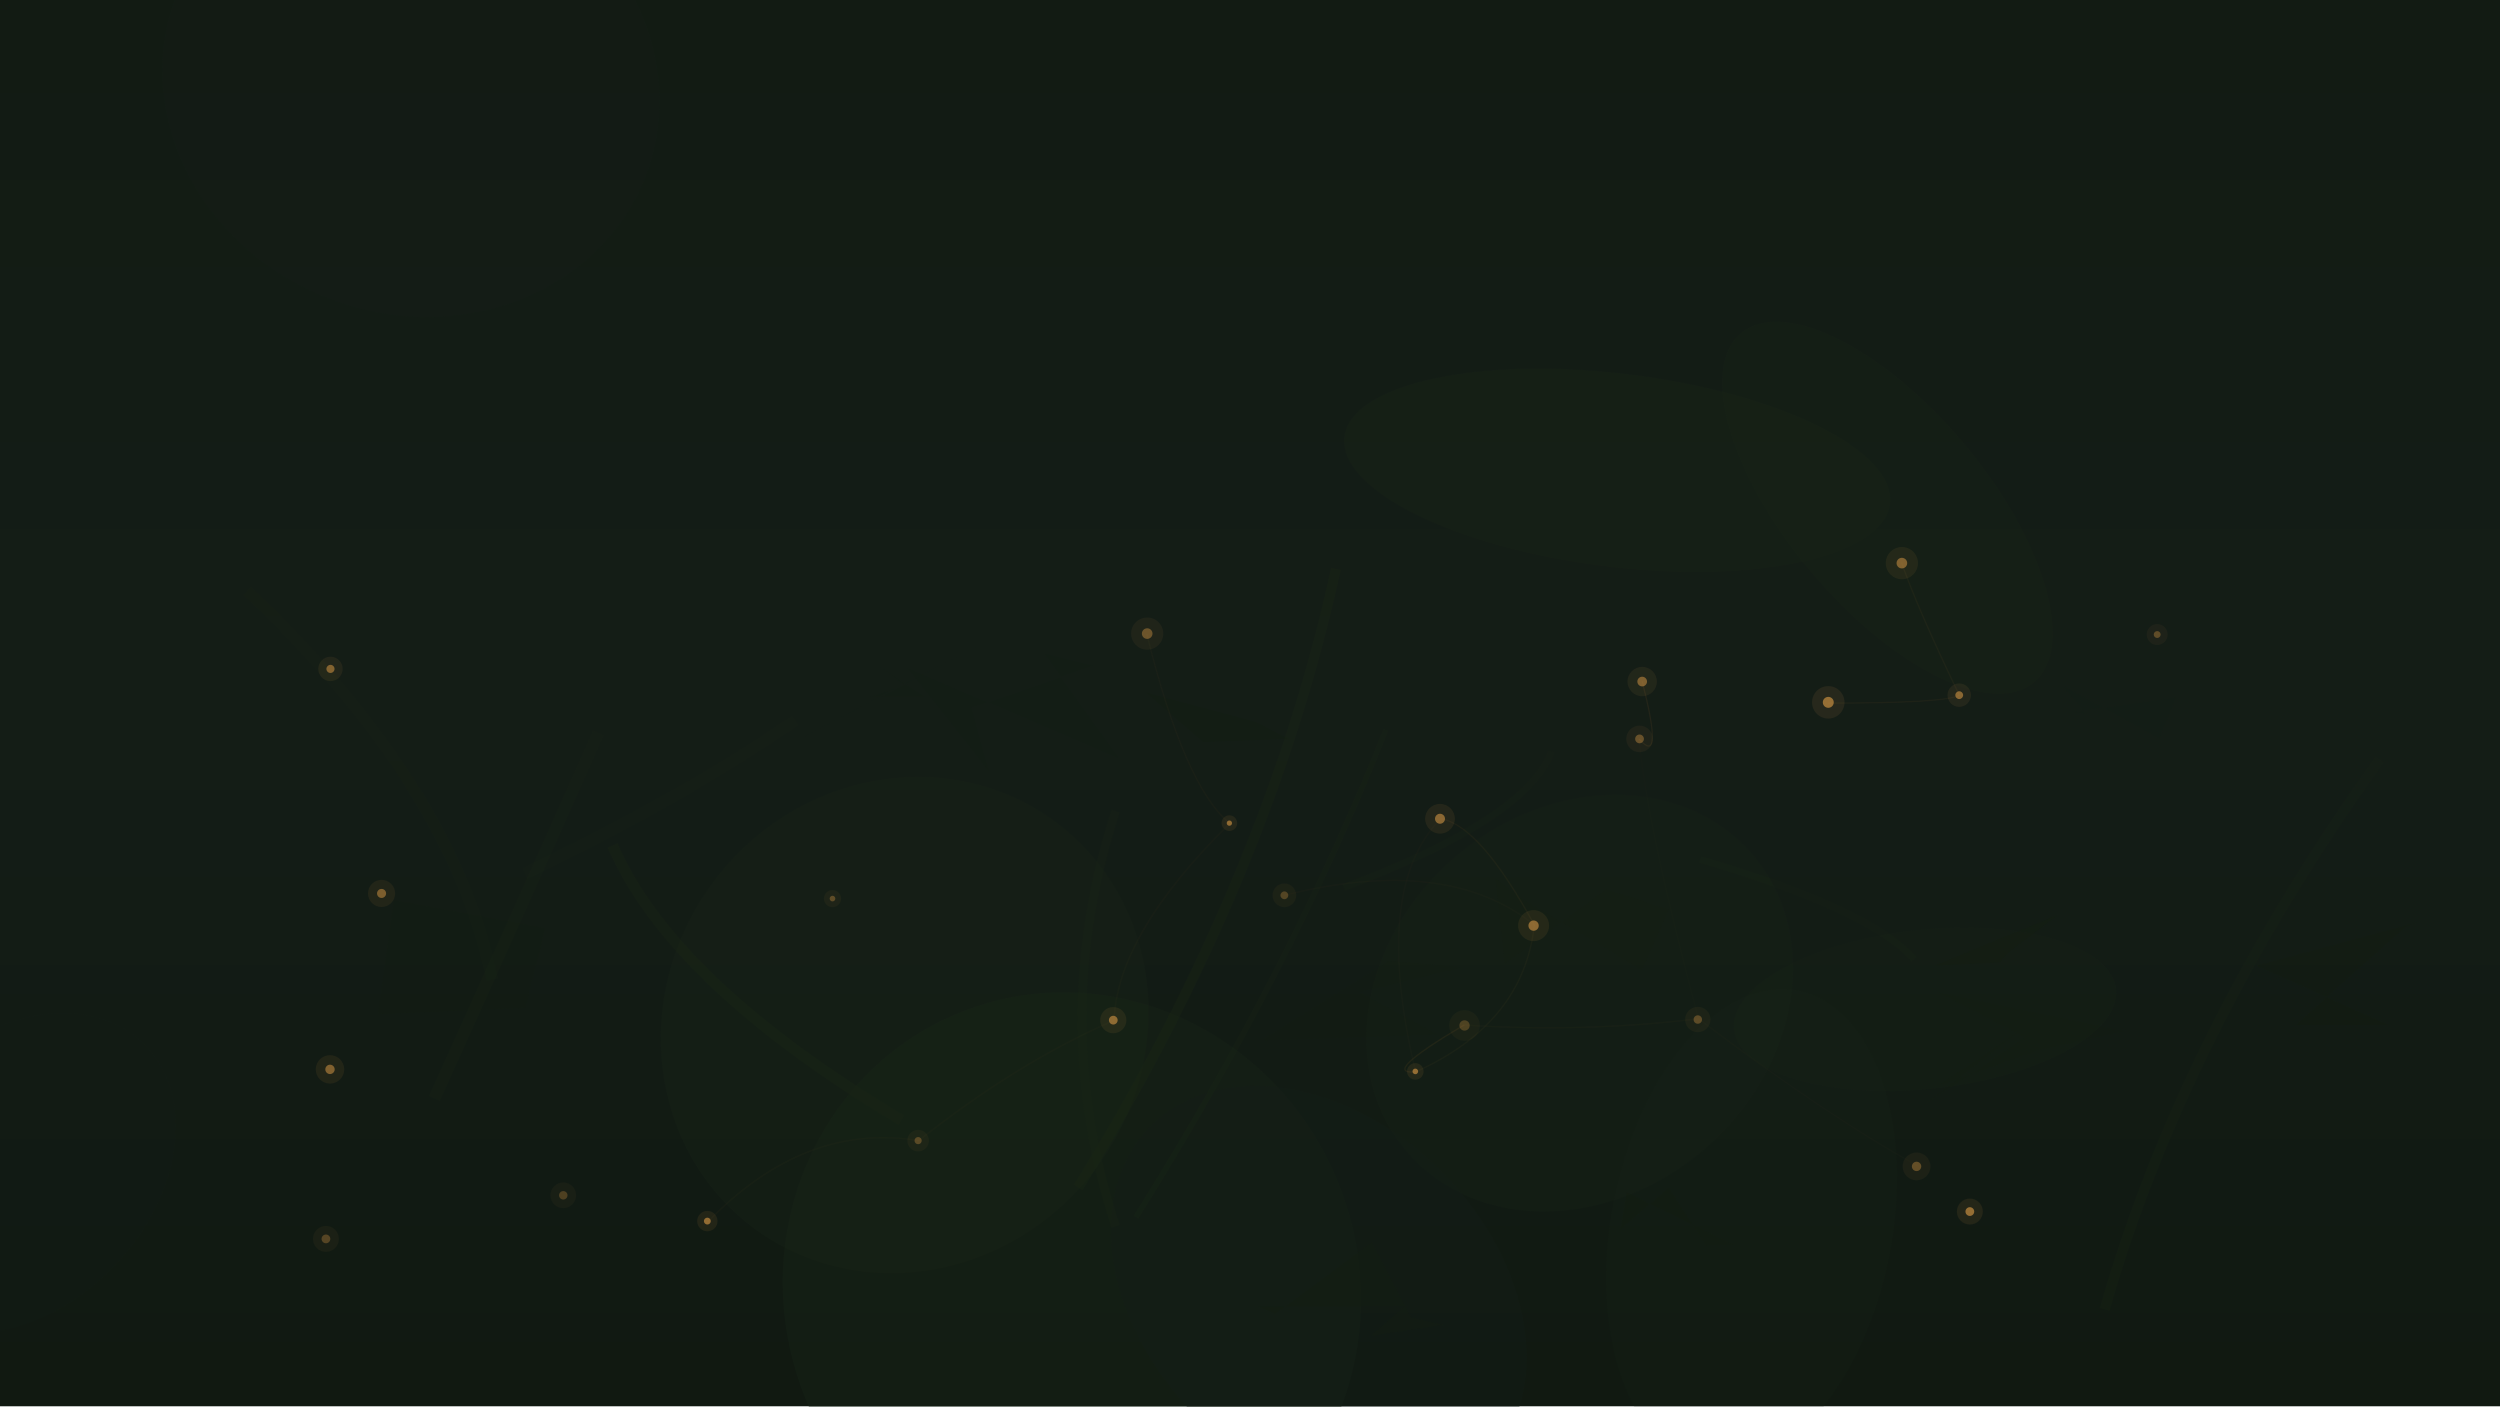
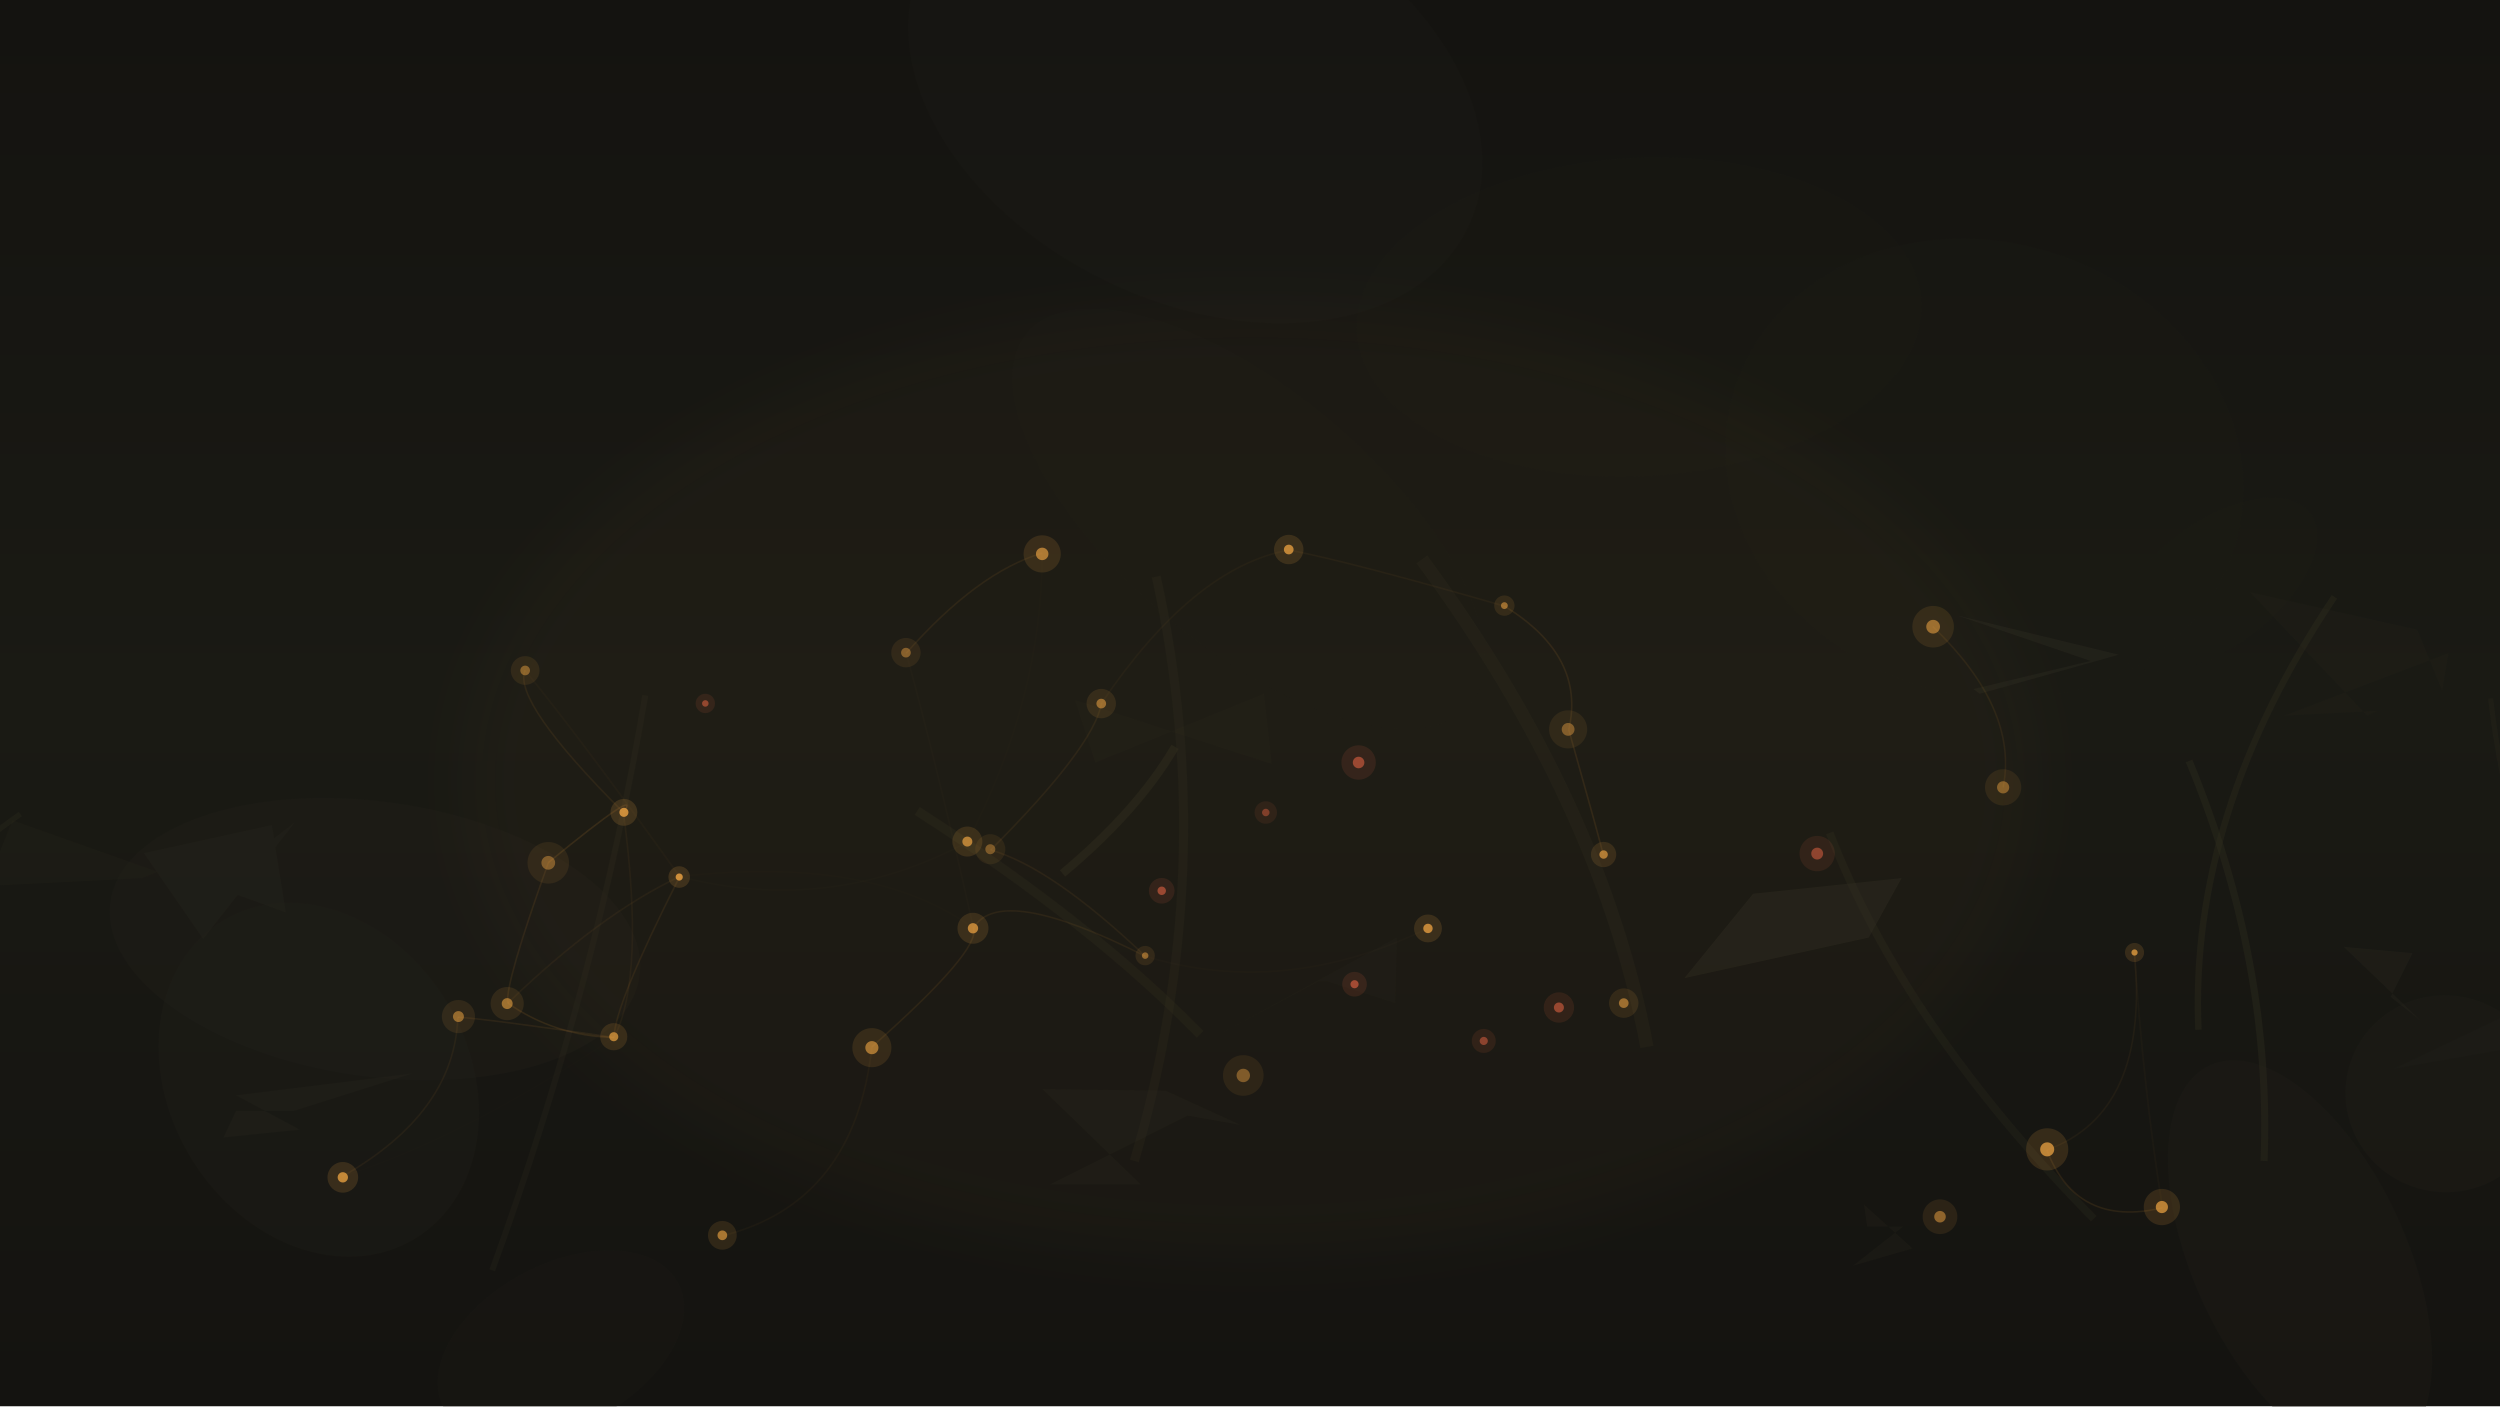
<svg xmlns="http://www.w3.org/2000/svg" viewBox="0 0 1600 900" width="1600" height="900">
  <defs>
    <linearGradient id="bg" x1="0" y1="0" x2="0" y2="1">
-       <stop offset="0%" stop-color="#121c14" />
-       <stop offset="50%" stop-color="#141e18" />
-       <stop offset="100%" stop-color="#101a12" />
+       <stop offset="0%" stop-color="#141310" />
+       <stop offset="50%" stop-color="#1a1a14" />
+       <stop offset="100%" stop-color="#141310" />
    </linearGradient>
    <radialGradient id="glow1" cx="50%" cy="50%" r="50%">
-       <stop offset="0%" stop-color="#c8e080" stop-opacity="0.15" />
-       <stop offset="100%" stop-color="#c8e080" stop-opacity="0" />
+       <stop offset="0%" stop-color="#e8d060" stop-opacity="0.25" />
+       <stop offset="100%" stop-color="#b89b3e" stop-opacity="0" />
    </radialGradient>
    <radialGradient id="glow2" cx="50%" cy="50%" r="50%">
-       <stop offset="0%" stop-color="#5ba8c8" stop-opacity="0.1" />
-       <stop offset="100%" stop-color="#5ba8c8" stop-opacity="0" />
+       <stop offset="0%" stop-color="#b89b3e" stop-opacity="0.2" />
+       <stop offset="100%" stop-color="#b89b3e" stop-opacity="0" />
+     </radialGradient>
+     <radialGradient id="glowGold" cx="50%" cy="50%" r="50%">
+       <stop offset="0%" stop-color="#e8b840" stop-opacity="0.3" />
+       <stop offset="100%" stop-color="#e8b840" stop-opacity="0" />
    </radialGradient>
    <filter id="blur1">
      <feGaussianBlur stdDeviation="3" />
    </filter>
    <filter id="blur2">
      <feGaussianBlur stdDeviation="8" />
    </filter>
    <filter id="blur3">
      <feGaussianBlur stdDeviation="20" />
    </filter>
  </defs>
  <rect width="1600" height="900" fill="url(#bg)" />
-   <ellipse cx="579" cy="656" rx="153" ry="162" fill="#182618" opacity="0.33" transform="rotate(36 579 656)" />
-   <ellipse cx="1035" cy="301" rx="62" ry="176" fill="#182618" opacity="0.39" transform="rotate(277 1035 301)" />
-   <ellipse cx="11" cy="751" rx="116" ry="86" fill="#141e18" opacity="0.17" transform="rotate(134 11 751)" />
-   <ellipse cx="1208" cy="325" rx="146" ry="64" fill="#182618" opacity="0.35" transform="rotate(50 1208 325)" />
-   <ellipse cx="686" cy="826" rx="184" ry="192" fill="#182618" opacity="0.39" transform="rotate(159 686 826)" />
-   <ellipse cx="1232" cy="646" rx="123" ry="51" fill="#182618" opacity="0.23" transform="rotate(354 1232 646)" />
-   <ellipse cx="263" cy="55" rx="161" ry="146" fill="#141e18" opacity="0.38" transform="rotate(21 263 55)" />
-   <ellipse cx="1011" cy="642" rx="146" ry="123" fill="#182618" opacity="0.25" transform="rotate(319 1011 642)" />
-   <ellipse cx="1121" cy="786" rx="155" ry="90" fill="#182618" opacity="0.15" transform="rotate(101 1121 786)" />
-   <ellipse cx="844" cy="828" rx="152" ry="111" fill="#141e18" opacity="0.37" transform="rotate(225 844 828)" />
-   <polygon points="1051,621 974,575 957,562 963,617 1028,569 1068,582" fill="#121e10" opacity="0.17" />
-   <polygon points="807,666 889,615 936,619 870,635 920,662" fill="#121e10" opacity="0.20" />
-   <polygon points="804,462 733,443 770,475 825,473" fill="#121e10" opacity="0.34" />
-   <polygon points="1041,763 1110,797 1092,797 1068,760 1037,787" fill="#121e10" opacity="0.31" />
-   <polygon points="631,411 508,475 574,440 557,446 592,446 561,425 578,438" fill="#121e10" opacity="0.24" />
-   <polygon points="1541,592 1430,637 1430,637 1548,590 1444,618 1529,656 1469,656" fill="#121e10" opacity="0.27" />
-   <polygon points="580,427 633,494 622,453 700,426 668,418 717,486" fill="#121e10" opacity="0.19" />
-   <polygon points="1318,585 1238,618 1280,616 1285,610" fill="#121e10" opacity="0.32" />
-   <polygon points="1335,457 1326,456 1393,446 1382,473 1319,438" fill="#121e10" opacity="0.23" />
-   <polygon points="903,843 924,848 877,855 899,836 805,836 816,841 878,795" fill="#121e10" opacity="0.26" />
-   <polygon points="242,649 252,576 349,594 336,645" fill="#121e10" opacity="0.24" />
-   <polygon points="1305,672 1360,660 1240,635 1296,664 1226,711 1298,656 1240,695" fill="#121e10" opacity="0.18" />
-   <path d="M1523,486 Q1397,662 1347,838" stroke="#1a2a15" stroke-width="6.6" fill="none" opacity="0.19" />
-   <path d="M158,378 Q290,503 315,627" stroke="#1a2a15" stroke-width="7.5" fill="none" opacity="0.16" />
-   <path d="M383,469 Q331,586 278,703" stroke="#1a2a15" stroke-width="7.7" fill="none" opacity="0.19" />
-   <path d="M509,461 Q438,510 336,559" stroke="#1a2a15" stroke-width="7.6" fill="none" opacity="0.15" />
-   <path d="M887,467 Q825,623 727,779" stroke="#1a2a15" stroke-width="3.6" fill="none" opacity="0.24" />
-   <path d="M714,519 Q671,652 714,785" stroke="#1a2a15" stroke-width="5.7" fill="none" opacity="0.18" />
-   <path d="M392,541 Q430,629 577,717" stroke="#1a2a15" stroke-width="7.1" fill="none" opacity="0.29" />
-   <path d="M993,481 Q977,524 860,568" stroke="#1a2a15" stroke-width="4.4" fill="none" opacity="0.19" />
-   <path d="M1088,550 Q1197,582 1225,614" stroke="#1a2a15" stroke-width="4.4" fill="none" opacity="0.17" />
-   <path d="M855,364 Q812,562 690,760" stroke="#1a2a15" stroke-width="6.6" fill="none" opacity="0.30" />
-   <path d="M1254,445 Q1245,450 1170,450" stroke="#c88030" stroke-width="0.8" fill="none" opacity="0.070" />
-   <path d="M1254,445 Q1227,389 1217,360" stroke="#c88030" stroke-width="0.8" fill="none" opacity="0.065" />
-   <path d="M1049,473 Q1065,491 1051,436" stroke="#c88030" stroke-width="0.8" fill="none" opacity="0.098" />
-   <path d="M1049,473 Q1054,528 1087,652" stroke="#c88030" stroke-width="0.8" fill="none" opacity="0.010" />
-   <path d="M453,782 Q515,718 588,730" stroke="#c88030" stroke-width="0.8" fill="none" opacity="0.033" />
-   <path d="M787,527 Q758,503 734,406" stroke="#c88030" stroke-width="0.8" fill="none" opacity="0.041" />
-   <path d="M787,527 Q715,598 713,653" stroke="#c88030" stroke-width="0.8" fill="none" opacity="0.032" />
-   <path d="M982,592 Q947,528 922,524" stroke="#c88030" stroke-width="0.8" fill="none" opacity="0.065" />
-   <path d="M982,592 Q975,655 906,686" stroke="#c88030" stroke-width="0.8" fill="none" opacity="0.048" />
-   <path d="M982,592 Q926,547 822,573" stroke="#c88030" stroke-width="0.8" fill="none" opacity="0.024" />
-   <path d="M922,524 Q878,569 906,686" stroke="#c88030" stroke-width="0.8" fill="none" opacity="0.023" />
-   <path d="M1087,652 Q1169,714 1227,746" stroke="#c88030" stroke-width="0.8" fill="none" opacity="0.019" />
-   <path d="M1087,652 Q1013,661 937,656" stroke="#c88030" stroke-width="0.8" fill="none" opacity="0.030" />
-   <path d="M906,686 Q883,688 937,656" stroke="#c88030" stroke-width="0.8" fill="none" opacity="0.094" />
-   <path d="M713,653 Q651,680 588,730" stroke="#c88030" stroke-width="0.8" fill="none" opacity="0.032" />
-   <circle cx="1253.9" cy="444.9" r="2.5" fill="#e8a44a" opacity="0.62" />
-   <circle cx="1253.9" cy="444.9" r="7.5" fill="#e8a44a" opacity="0.093" />
-   <circle cx="1260.7" cy="775.4" r="2.8" fill="#e8a44a" opacity="0.69" />
-   <circle cx="1260.7" cy="775.4" r="8.3" fill="#e8a44a" opacity="0.104" />
-   <circle cx="1049.3" cy="472.9" r="2.8" fill="#e8a44a" opacity="0.43" />
-   <circle cx="1049.3" cy="472.9" r="8.5" fill="#e8a44a" opacity="0.064" />
-   <circle cx="452.7" cy="781.5" r="2.2" fill="#e8a44a" opacity="0.67" />
-   <circle cx="452.7" cy="781.5" r="6.5" fill="#e8a44a" opacity="0.100" />
-   <circle cx="360.5" cy="765.0" r="2.7" fill="#e8a44a" opacity="0.30" />
-   <circle cx="360.5" cy="765.0" r="8.2" fill="#e8a44a" opacity="0.045" />
-   <circle cx="211.5" cy="428.1" r="2.6" fill="#e8a44a" opacity="0.58" />
-   <circle cx="211.5" cy="428.1" r="7.8" fill="#e8a44a" opacity="0.087" />
-   <circle cx="786.8" cy="526.8" r="1.7" fill="#e8a44a" opacity="0.65" />
-   <circle cx="786.8" cy="526.8" r="5.0" fill="#e8a44a" opacity="0.098" />
-   <circle cx="981.5" cy="592.4" r="3.3" fill="#e8a44a" opacity="0.63" />
-   <circle cx="981.5" cy="592.4" r="9.9" fill="#e8a44a" opacity="0.094" />
-   <circle cx="734.2" cy="405.5" r="3.4" fill="#e8a44a" opacity="0.45" />
-   <circle cx="734.2" cy="405.5" r="10.3" fill="#e8a44a" opacity="0.068" />
-   <circle cx="921.6" cy="524.0" r="3.2" fill="#e8a44a" opacity="0.62" />
-   <circle cx="921.6" cy="524.0" r="9.5" fill="#e8a44a" opacity="0.094" />
-   <circle cx="1380.6" cy="406.1" r="2.2" fill="#e8a44a" opacity="0.38" />
-   <circle cx="1380.6" cy="406.1" r="6.7" fill="#e8a44a" opacity="0.057" />
-   <circle cx="211.2" cy="684.4" r="3.0" fill="#e8a44a" opacity="0.57" />
-   <circle cx="211.2" cy="684.4" r="9.1" fill="#e8a44a" opacity="0.086" />
-   <circle cx="1051.0" cy="436.2" r="3.1" fill="#e8a44a" opacity="0.55" />
-   <circle cx="1051.0" cy="436.2" r="9.4" fill="#e8a44a" opacity="0.083" />
-   <circle cx="1170.1" cy="449.5" r="3.5" fill="#e8a44a" opacity="0.69" />
-   <circle cx="1170.1" cy="449.5" r="10.4" fill="#e8a44a" opacity="0.103" />
-   <circle cx="244.2" cy="571.8" r="2.9" fill="#e8a44a" opacity="0.54" />
-   <circle cx="244.2" cy="571.8" r="8.7" fill="#e8a44a" opacity="0.081" />
-   <circle cx="208.6" cy="792.9" r="2.8" fill="#e8a44a" opacity="0.34" />
-   <circle cx="208.6" cy="792.9" r="8.3" fill="#e8a44a" opacity="0.052" />
-   <circle cx="532.8" cy="575.1" r="1.8" fill="#e8a44a" opacity="0.38" />
-   <circle cx="532.8" cy="575.1" r="5.5" fill="#e8a44a" opacity="0.057" />
-   <circle cx="1086.6" cy="652.5" r="2.7" fill="#e8a44a" opacity="0.37" />
-   <circle cx="1086.6" cy="652.5" r="8.1" fill="#e8a44a" opacity="0.056" />
-   <circle cx="905.8" cy="685.7" r="1.8" fill="#e8a44a" opacity="0.67" />
-   <circle cx="905.8" cy="685.7" r="5.3" fill="#e8a44a" opacity="0.101" />
-   <circle cx="1226.6" cy="746.5" r="3.0" fill="#e8a44a" opacity="0.41" />
-   <circle cx="1226.6" cy="746.5" r="8.9" fill="#e8a44a" opacity="0.061" />
-   <circle cx="1217.2" cy="360.4" r="3.4" fill="#e8a44a" opacity="0.57" />
-   <circle cx="1217.2" cy="360.4" r="10.3" fill="#e8a44a" opacity="0.086" />
-   <circle cx="937.3" cy="656.3" r="3.3" fill="#e8a44a" opacity="0.30" />
-   <circle cx="937.3" cy="656.3" r="9.8" fill="#e8a44a" opacity="0.045" />
-   <circle cx="712.5" cy="652.9" r="2.8" fill="#e8a44a" opacity="0.64" />
-   <circle cx="712.5" cy="652.9" r="8.4" fill="#e8a44a" opacity="0.096" />
-   <circle cx="587.6" cy="730.0" r="2.3" fill="#e8a44a" opacity="0.35" />
-   <circle cx="587.6" cy="730.0" r="6.9" fill="#e8a44a" opacity="0.052" />
-   <circle cx="822.0" cy="573.0" r="2.5" fill="#e8a44a" opacity="0.32" />
-   <circle cx="822.0" cy="573.0" r="7.6" fill="#e8a44a" opacity="0.048" />
-   <rect width="1600" height="900" fill="#141210" opacity="0.15" />
+   <ellipse cx="1418" cy="374" rx="40" ry="76" fill="#1a1a14" opacity="0.26" transform="rotate(53 1418 374)" />
+   <ellipse cx="1049" cy="203" rx="181" ry="102" fill="#1a1a14" opacity="0.27" transform="rotate(357 1049 203)" />
+   <ellipse cx="359" cy="861" rx="85" ry="52" fill="#201e18" opacity="0.18" transform="rotate(332 359 861)" />
+   <ellipse cx="1472" cy="806" rx="137" ry="68" fill="#201e18" opacity="0.30" transform="rotate(245 1472 806)" />
+   <ellipse cx="240" cy="601" rx="88" ry="171" fill="#201e18" opacity="0.37" transform="rotate(98 240 601)" />
+   <ellipse cx="799" cy="332" rx="82" ry="185" fill="#1a1a14" opacity="0.35" transform="rotate(310 799 332)" />
+   <ellipse cx="1565" cy="700" rx="63" ry="64" fill="#201e18" opacity="0.33" transform="rotate(283 1565 700)" />
+   <ellipse cx="765" cy="61" rx="132" ry="194" fill="#201e18" opacity="0.19" transform="rotate(116 765 61)" />
+   <ellipse cx="204" cy="691" rx="96" ry="119" fill="#201e18" opacity="0.32" transform="rotate(149 204 691)" />
+   <ellipse cx="1270" cy="300" rx="168" ry="145" fill="#1a1a14" opacity="0.25" transform="rotate(198 1270 300)" />
+   <polygon points="844,628 849,628 893,642 894,600 782,661" fill="#20201a" opacity="0.29" />
+   <polygon points="688,448 814,489 809,444 701,488" fill="#242218" opacity="0.26" />
+   <polygon points="1263,441 1267,444 1356,419 1253,394 1338,423" fill="#2c2a20" opacity="0.42" />
+   <polygon points="8,525 101,558 91,562 -9,567" fill="#242218" opacity="0.32" />
+   <polygon points="1122,572 1217,562 1196,600 1078,626" fill="#2c2a20" opacity="0.44" />
+   <polygon points="794,720 760,714 672,758 730,758 667,697 746,698" fill="#20201a" opacity="0.41" />
+   <polygon points="1612,670 1532,684 1614,645 1610,684" fill="#20201a" opacity="0.27" />
+   <polygon points="92,546 174,528 183,584 136,567 189,526 130,601" fill="#2c2a20" opacity="0.21" />
+   <polygon points="1549,653 1500,606 1544,610 1530,638" fill="#2c2a20" opacity="0.29" />
+   <polygon points="192,723 143,728 151,711 188,711 264,687 151,701" fill="#2c2a20" opacity="0.22" />
+   <polygon points="1193,771 1224,799 1186,810 1218,785 1195,785" fill="#242218" opacity="0.36" />
+   <polygon points="1462,458 1521,455 1515,458 1440,379 1547,403 1563,442 1567,418" fill="#242218" opacity="0.28" />
+   <path d="M1494,382 Q1401,521 1407,659" stroke="#302e1e" stroke-width="4.1" fill="none" opacity="0.35" />
+   <path d="M413,445 Q382,629 315,813" stroke="#302e1e" stroke-width="3.8" fill="none" opacity="0.22" />
+   <path d="M910,358 Q1025,514 1054,670" stroke="#302e1e" stroke-width="8.5" fill="none" opacity="0.23" />
+   <path d="M587,519 Q699,591 768,662" stroke="#302e1e" stroke-width="6.0" fill="none" opacity="0.25" />
+   <path d="M1401,487 Q1454,615 1449,743" stroke="#302e1e" stroke-width="4.5" fill="none" opacity="0.36" />
+   <path d="M13,521 Q-41,559 -71,597" stroke="#302e1e" stroke-width="3.4" fill="none" opacity="0.28" />
+   <path d="M740,369 Q781,556 726,743" stroke="#302e1e" stroke-width="5.8" fill="none" opacity="0.22" />
+   <path d="M1171,533 Q1219,657 1340,780" stroke="#302e1e" stroke-width="5.0" fill="none" opacity="0.26" />
+   <path d="M1594,447 Q1608,570 1675,693" stroke="#302e1e" stroke-width="3.2" fill="none" opacity="0.23" />
+   <path d="M752,478 Q728,519 680,559" stroke="#302e1e" stroke-width="5.3" fill="none" opacity="0.39" />
+   <path d="M634,544 Q673,555 733,612" stroke="#d08830" stroke-width="1" fill="none" opacity="0.080" />
+   <path d="M634,544 Q700,478 705,450" stroke="#d08830" stroke-width="1" fill="none" opacity="0.083" />
+   <path d="M963,388 Q1015,420 1004,467" stroke="#d08830" stroke-width="1" fill="none" opacity="0.111" />
+   <path d="M963,388 Q866,360 825,352" stroke="#d08830" stroke-width="1" fill="none" opacity="0.057" />
+   <path d="M558,670 Q547,770 462,791" stroke="#d08830" stroke-width="1" fill="none" opacity="0.046" />
+   <path d="M558,670 Q628,608 623,594" stroke="#d08830" stroke-width="1" fill="none" opacity="0.100" />
+   <path d="M1004,467 Q1026,545 1026,547" stroke="#d08830" stroke-width="1" fill="none" opacity="0.117" />
+   <path d="M1282,504 Q1292,454 1237,401" stroke="#d08830" stroke-width="1" fill="none" opacity="0.088" />
+   <path d="M619,539 Q667,447 667,354" stroke="#d08830" stroke-width="1" fill="none" opacity="0.010" />
+   <path d="M619,539 Q531,586 435,561" stroke="#d08830" stroke-width="1" fill="none" opacity="0.014" />
+   <path d="M393,664 Q311,652 293,651" stroke="#d08830" stroke-width="1" fill="none" opacity="0.100" />
+   <path d="M393,664 Q413,625 399,520" stroke="#d08830" stroke-width="1" fill="none" opacity="0.056" />
+   <path d="M393,664 Q297,728 219,753" stroke="#d08830" stroke-width="1" fill="none" opacity="0.005" />
+   <path d="M393,664 Q355,663 325,642" stroke="#d08830" stroke-width="1" fill="none" opacity="0.129" />
+   <path d="M393,664 Q393,644 435,561" stroke="#d08830" stroke-width="1" fill="none" opacity="0.090" />
+   <path d="M667,354 Q626,366 580,418" stroke="#d08830" stroke-width="1" fill="none" opacity="0.092" />
+   <path d="M293,651 Q291,712 219,753" stroke="#d08830" stroke-width="1" fill="none" opacity="0.073" />
+   <path d="M1384,773 Q1372,699 1366,610" stroke="#d08830" stroke-width="1" fill="none" opacity="0.036" />
+   <path d="M1384,773 Q1329,786 1310,736" stroke="#d08830" stroke-width="1" fill="none" opacity="0.118" />
+   <path d="M580,418 Q601,495 623,594" stroke="#d08830" stroke-width="1" fill="none" opacity="0.018" />
+   <path d="M825,352 Q764,363 705,450" stroke="#d08830" stroke-width="1" fill="none" opacity="0.045" />
+   <path d="M351,552 Q412,502 399,520" stroke="#d08830" stroke-width="1" fill="none" opacity="0.142" />
+   <path d="M351,552 Q323,630 325,642" stroke="#d08830" stroke-width="1" fill="none" opacity="0.106" />
+   <path d="M399,520 Q328,449 336,429" stroke="#d08830" stroke-width="1" fill="none" opacity="0.089" />
+   <path d="M1366,610 Q1376,712 1310,736" stroke="#d08830" stroke-width="1" fill="none" opacity="0.062" />
+   <path d="M623,594 Q729,675 796,688" stroke="#d08830" stroke-width="1" fill="none" opacity="0.003" />
+   <path d="M623,594 Q640,565 733,612" stroke="#d08830" stroke-width="1" fill="none" opacity="0.088" />
+   <path d="M623,594 Q558,547 435,561" stroke="#d08830" stroke-width="1" fill="none" opacity="0.009" />
+   <path d="M336,429 Q372,473 435,561" stroke="#d08830" stroke-width="1" fill="none" opacity="0.035" />
+   <path d="M914,594 Q822,639 733,612" stroke="#d08830" stroke-width="1" fill="none" opacity="0.018" />
+   <path d="M325,642 Q384,585 435,561" stroke="#d08830" stroke-width="1" fill="none" opacity="0.063" />
+   <circle cx="633.8" cy="543.5" r="3.2" fill="#e8a040" opacity="0.42" />
+   <circle cx="633.8" cy="543.5" r="9.6" fill="#e8a040" opacity="0.085" />
+   <circle cx="1241.6" cy="778.7" r="3.7" fill="#e8a040" opacity="0.52" />
+   <circle cx="1241.6" cy="778.7" r="11.1" fill="#e8a040" opacity="0.104" />
+   <circle cx="962.8" cy="387.6" r="2.2" fill="#e8a040" opacity="0.58" />
+   <circle cx="962.8" cy="387.6" r="6.5" fill="#e8a040" opacity="0.116" />
+   <circle cx="558.0" cy="670.5" r="4.2" fill="#e8a040" opacity="0.64" />
+   <circle cx="558.0" cy="670.5" r="12.5" fill="#e8a040" opacity="0.127" />
+   <circle cx="1003.6" cy="466.8" r="4.1" fill="#e8a040" opacity="0.44" />
+   <circle cx="1003.6" cy="466.8" r="12.2" fill="#e8a040" opacity="0.088" />
+   <circle cx="1282.0" cy="503.9" r="3.9" fill="#e8a040" opacity="0.47" />
+   <circle cx="1282.0" cy="503.9" r="11.6" fill="#e8a040" opacity="0.095" />
+   <circle cx="619.1" cy="538.6" r="3.2" fill="#e8a040" opacity="0.71" />
+   <circle cx="619.1" cy="538.6" r="9.6" fill="#e8a040" opacity="0.142" />
+   <circle cx="392.8" cy="663.5" r="2.9" fill="#e8a040" opacity="0.71" />
+   <circle cx="392.8" cy="663.5" r="8.7" fill="#e8a040" opacity="0.142" />
+   <circle cx="667.0" cy="354.5" r="4.0" fill="#e8a040" opacity="0.67" />
+   <circle cx="667.0" cy="354.5" r="11.9" fill="#e8a040" opacity="0.134" />
+   <circle cx="293.4" cy="650.6" r="3.5" fill="#e8a040" opacity="0.55" />
+   <circle cx="293.4" cy="650.6" r="10.6" fill="#e8a040" opacity="0.109" />
+   <circle cx="1383.6" cy="772.5" r="3.9" fill="#e8a040" opacity="0.73" />
+   <circle cx="1383.6" cy="772.5" r="11.6" fill="#e8a040" opacity="0.146" />
+   <circle cx="579.8" cy="417.7" r="3.1" fill="#e8a040" opacity="0.47" />
+   <circle cx="579.8" cy="417.7" r="9.4" fill="#e8a040" opacity="0.093" />
+   <circle cx="1237.2" cy="401.1" r="4.4" fill="#e8a040" opacity="0.58" />
+   <circle cx="1237.2" cy="401.1" r="13.3" fill="#e8a040" opacity="0.117" />
+   <circle cx="824.8" cy="351.7" r="3.1" fill="#e8a040" opacity="0.77" />
+   <circle cx="824.8" cy="351.7" r="9.4" fill="#e8a040" opacity="0.155" />
+   <circle cx="350.9" cy="552.2" r="4.4" fill="#e8a040" opacity="0.44" />
+   <circle cx="350.9" cy="552.2" r="13.3" fill="#e8a040" opacity="0.089" />
+   <circle cx="462.3" cy="790.6" r="3.1" fill="#e8a040" opacity="0.65" />
+   <circle cx="462.3" cy="790.6" r="9.2" fill="#e8a040" opacity="0.129" />
+   <circle cx="399.3" cy="519.9" r="2.9" fill="#e8a040" opacity="0.83" />
+   <circle cx="399.3" cy="519.9" r="8.6" fill="#e8a040" opacity="0.166" />
+   <circle cx="1366.1" cy="609.6" r="2.0" fill="#e8a040" opacity="0.77" />
+   <circle cx="1366.1" cy="609.6" r="6.1" fill="#e8a040" opacity="0.153" />
+   <circle cx="219.4" cy="753.5" r="3.3" fill="#e8a040" opacity="0.79" />
+   <circle cx="219.4" cy="753.5" r="9.8" fill="#e8a040" opacity="0.158" />
+   <circle cx="1039.2" cy="642.0" r="3.1" fill="#e8a040" opacity="0.58" />
+   <circle cx="1039.2" cy="642.0" r="9.4" fill="#e8a040" opacity="0.117" />
+   <circle cx="622.7" cy="594.1" r="3.3" fill="#e8a040" opacity="0.74" />
+   <circle cx="622.7" cy="594.1" r="9.9" fill="#e8a040" opacity="0.149" />
+   <circle cx="336.1" cy="429.1" r="3.1" fill="#e8a040" opacity="0.48" />
+   <circle cx="336.1" cy="429.1" r="9.2" fill="#e8a040" opacity="0.096" />
+   <circle cx="913.9" cy="594.2" r="3.0" fill="#e8a040" opacity="0.78" />
+   <circle cx="913.9" cy="594.2" r="8.9" fill="#e8a040" opacity="0.156" />
+   <circle cx="1026.3" cy="546.9" r="2.7" fill="#e8a040" opacity="0.68" />
+   <circle cx="1026.3" cy="546.9" r="8.1" fill="#e8a040" opacity="0.136" />
+   <circle cx="1310.2" cy="735.6" r="4.5" fill="#e8a040" opacity="0.76" />
+   <circle cx="1310.2" cy="735.6" r="13.5" fill="#e8a040" opacity="0.153" />
+   <circle cx="324.6" cy="642.3" r="3.5" fill="#e8a040" opacity="0.59" />
+   <circle cx="324.6" cy="642.3" r="10.6" fill="#e8a040" opacity="0.117" />
+   <circle cx="795.7" cy="688.3" r="4.3" fill="#e8a040" opacity="0.44" />
+   <circle cx="795.7" cy="688.3" r="13.0" fill="#e8a040" opacity="0.089" />
+   <circle cx="732.9" cy="611.6" r="2.1" fill="#e8a040" opacity="0.53" />
+   <circle cx="732.9" cy="611.6" r="6.2" fill="#e8a040" opacity="0.106" />
+   <circle cx="704.8" cy="450.3" r="3.1" fill="#e8a040" opacity="0.57" />
+   <circle cx="704.8" cy="450.3" r="9.4" fill="#e8a040" opacity="0.114" />
+   <circle cx="434.7" cy="561.3" r="2.3" fill="#e8a040" opacity="0.84" />
+   <circle cx="434.7" cy="561.3" r="6.9" fill="#e8a040" opacity="0.167" />
+   <circle cx="810.1" cy="520.0" r="2.4" fill="#e06040" opacity="0.45" />
+   <circle cx="810.1" cy="520.0" r="7.2" fill="#e06040" opacity="0.090" />
+   <circle cx="949.6" cy="666.2" r="2.6" fill="#e06040" opacity="0.52" />
+   <circle cx="949.6" cy="666.2" r="7.7" fill="#e06040" opacity="0.104" />
+   <circle cx="866.9" cy="629.9" r="2.6" fill="#e06040" opacity="0.64" />
+   <circle cx="866.9" cy="629.9" r="7.9" fill="#e06040" opacity="0.128" />
+   <circle cx="1163.0" cy="546.3" r="3.8" fill="#e06040" opacity="0.53" />
+   <circle cx="1163.0" cy="546.3" r="11.3" fill="#e06040" opacity="0.105" />
+   <circle cx="997.7" cy="644.8" r="3.2" fill="#e06040" opacity="0.58" />
+   <circle cx="997.7" cy="644.8" r="9.7" fill="#e06040" opacity="0.116" />
+   <circle cx="743.5" cy="570.1" r="2.7" fill="#e06040" opacity="0.59" />
+   <circle cx="743.5" cy="570.1" r="8.2" fill="#e06040" opacity="0.118" />
+   <circle cx="451.4" cy="450.2" r="2.1" fill="#e06040" opacity="0.55" />
+   <circle cx="451.4" cy="450.2" r="6.2" fill="#e06040" opacity="0.111" />
+   <circle cx="869.5" cy="488.0" r="3.7" fill="#e06040" opacity="0.59" />
+   <circle cx="869.5" cy="488.0" r="11.0" fill="#e06040" opacity="0.119" />
+   <ellipse cx="800" cy="500" rx="500" ry="300" fill="#e8a040" opacity="0.03" filter="url(#blur3)" />
</svg>
